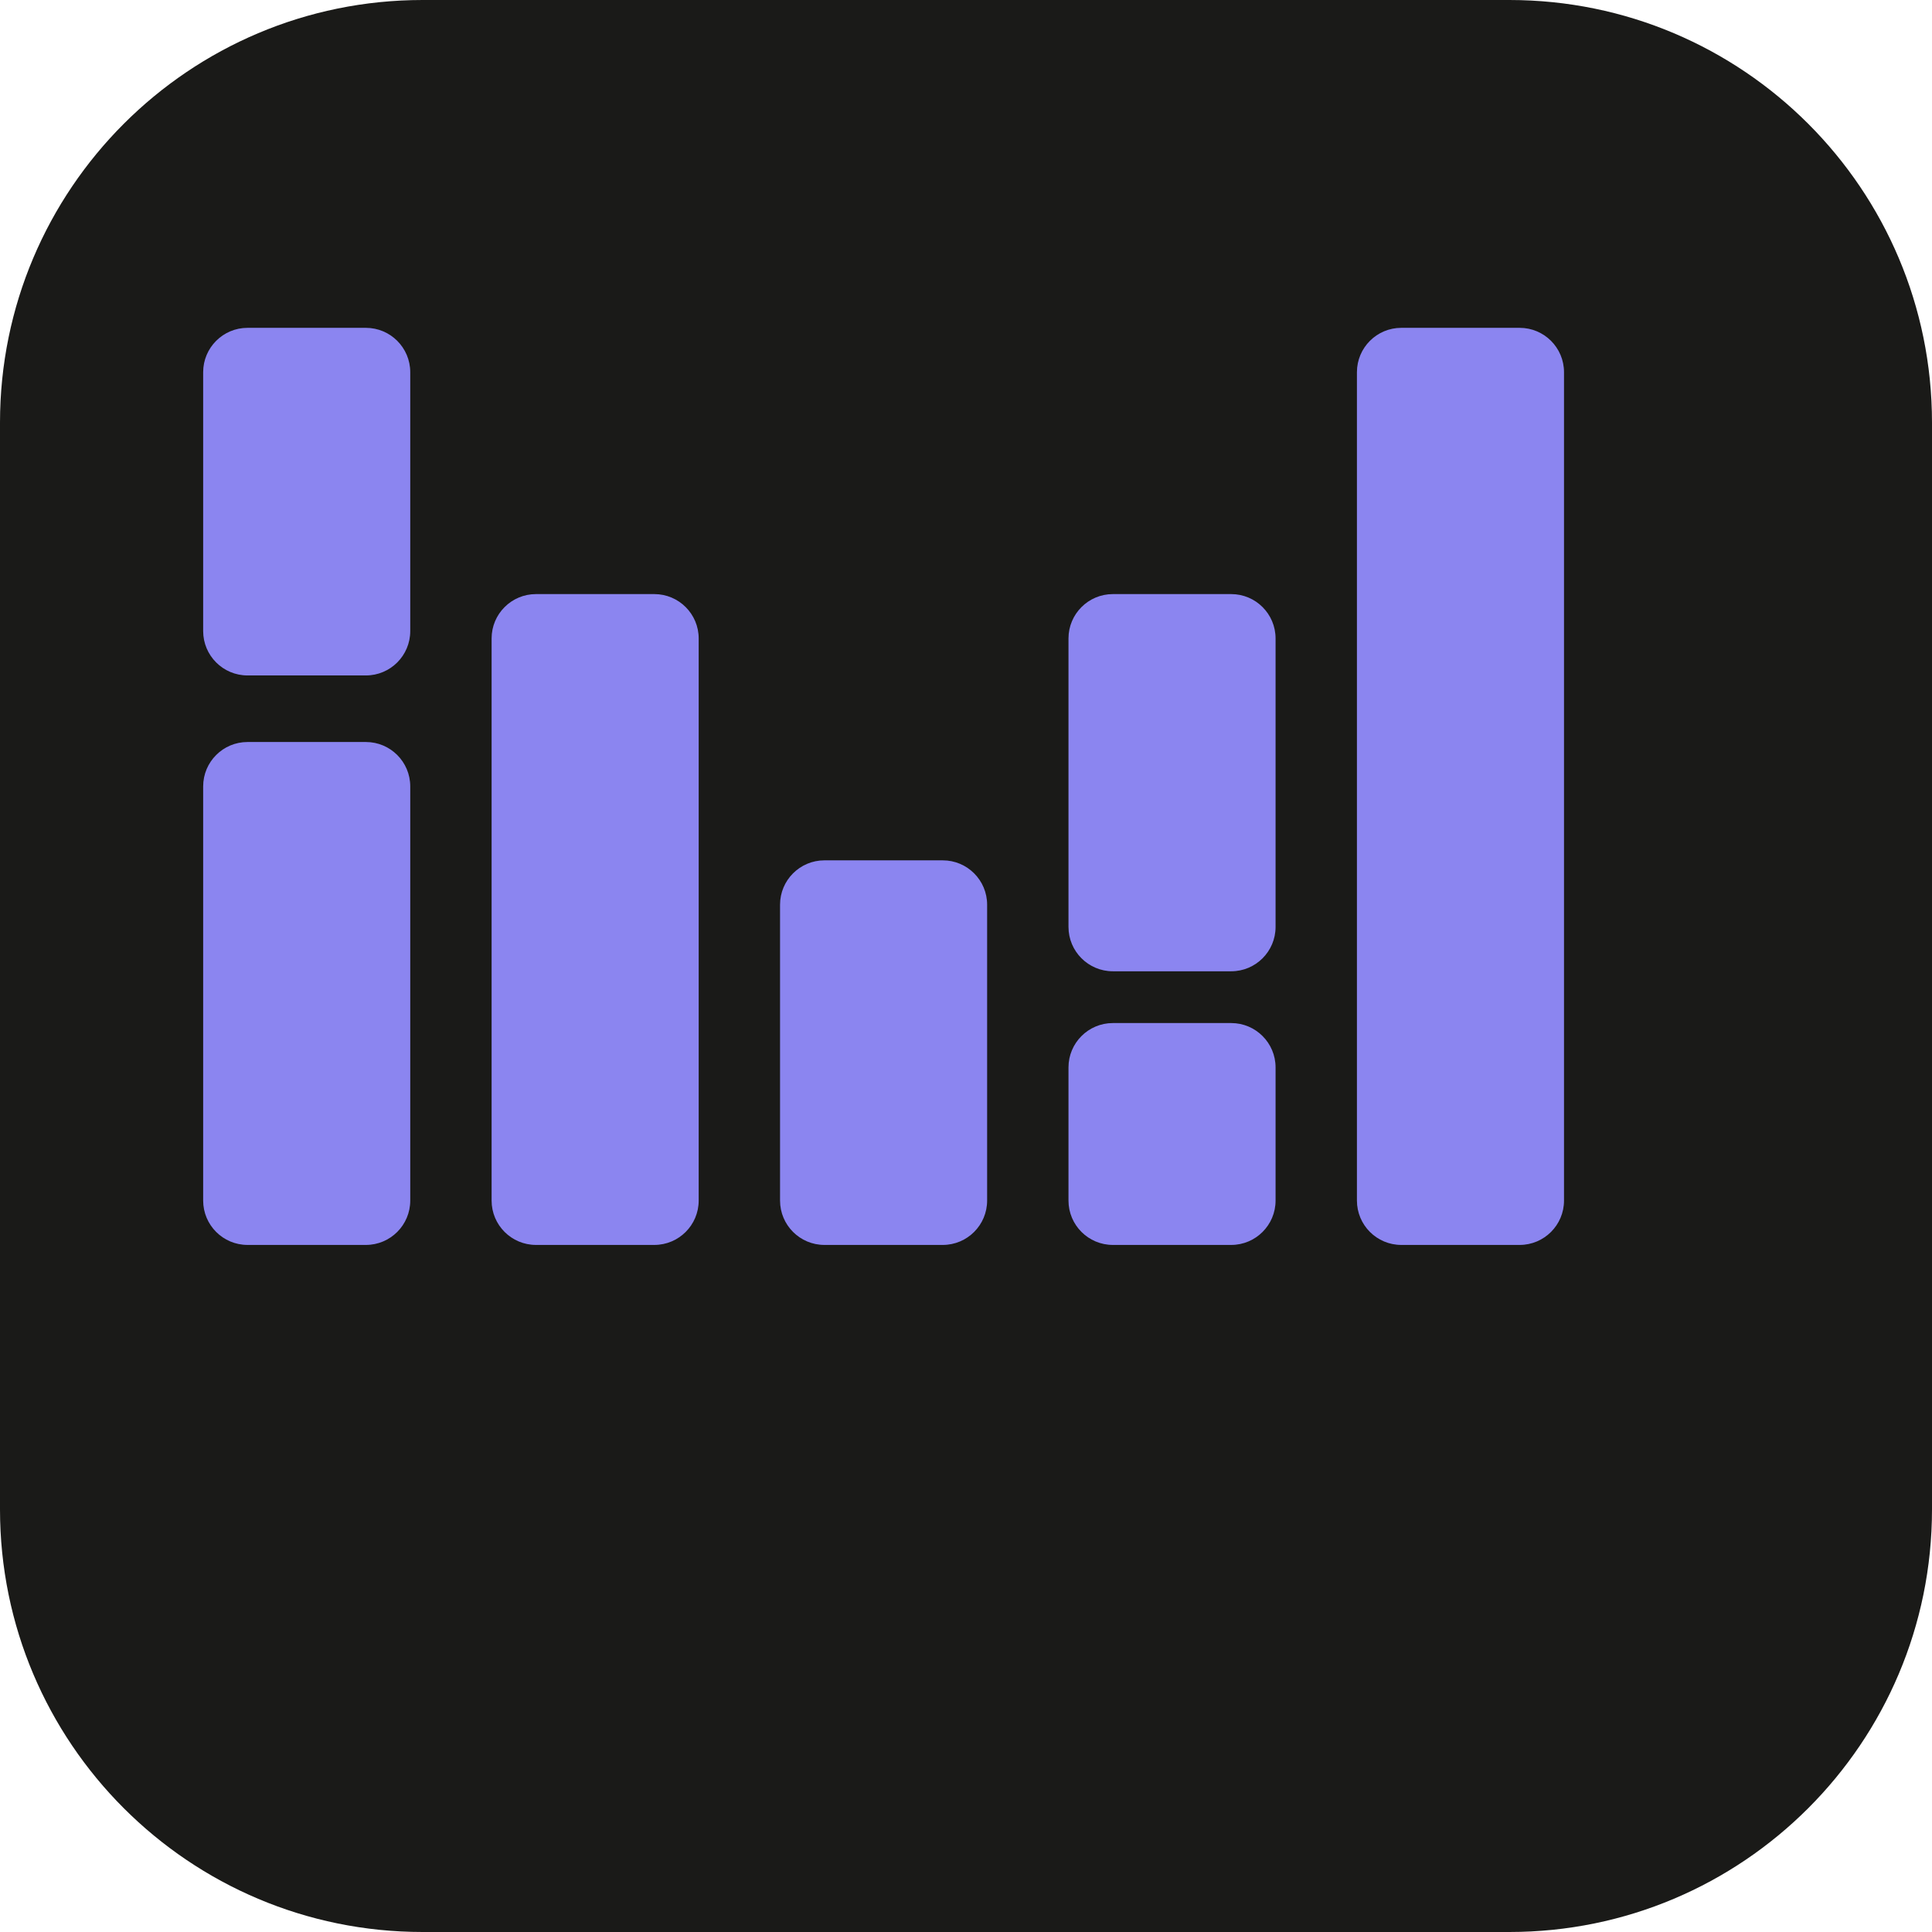
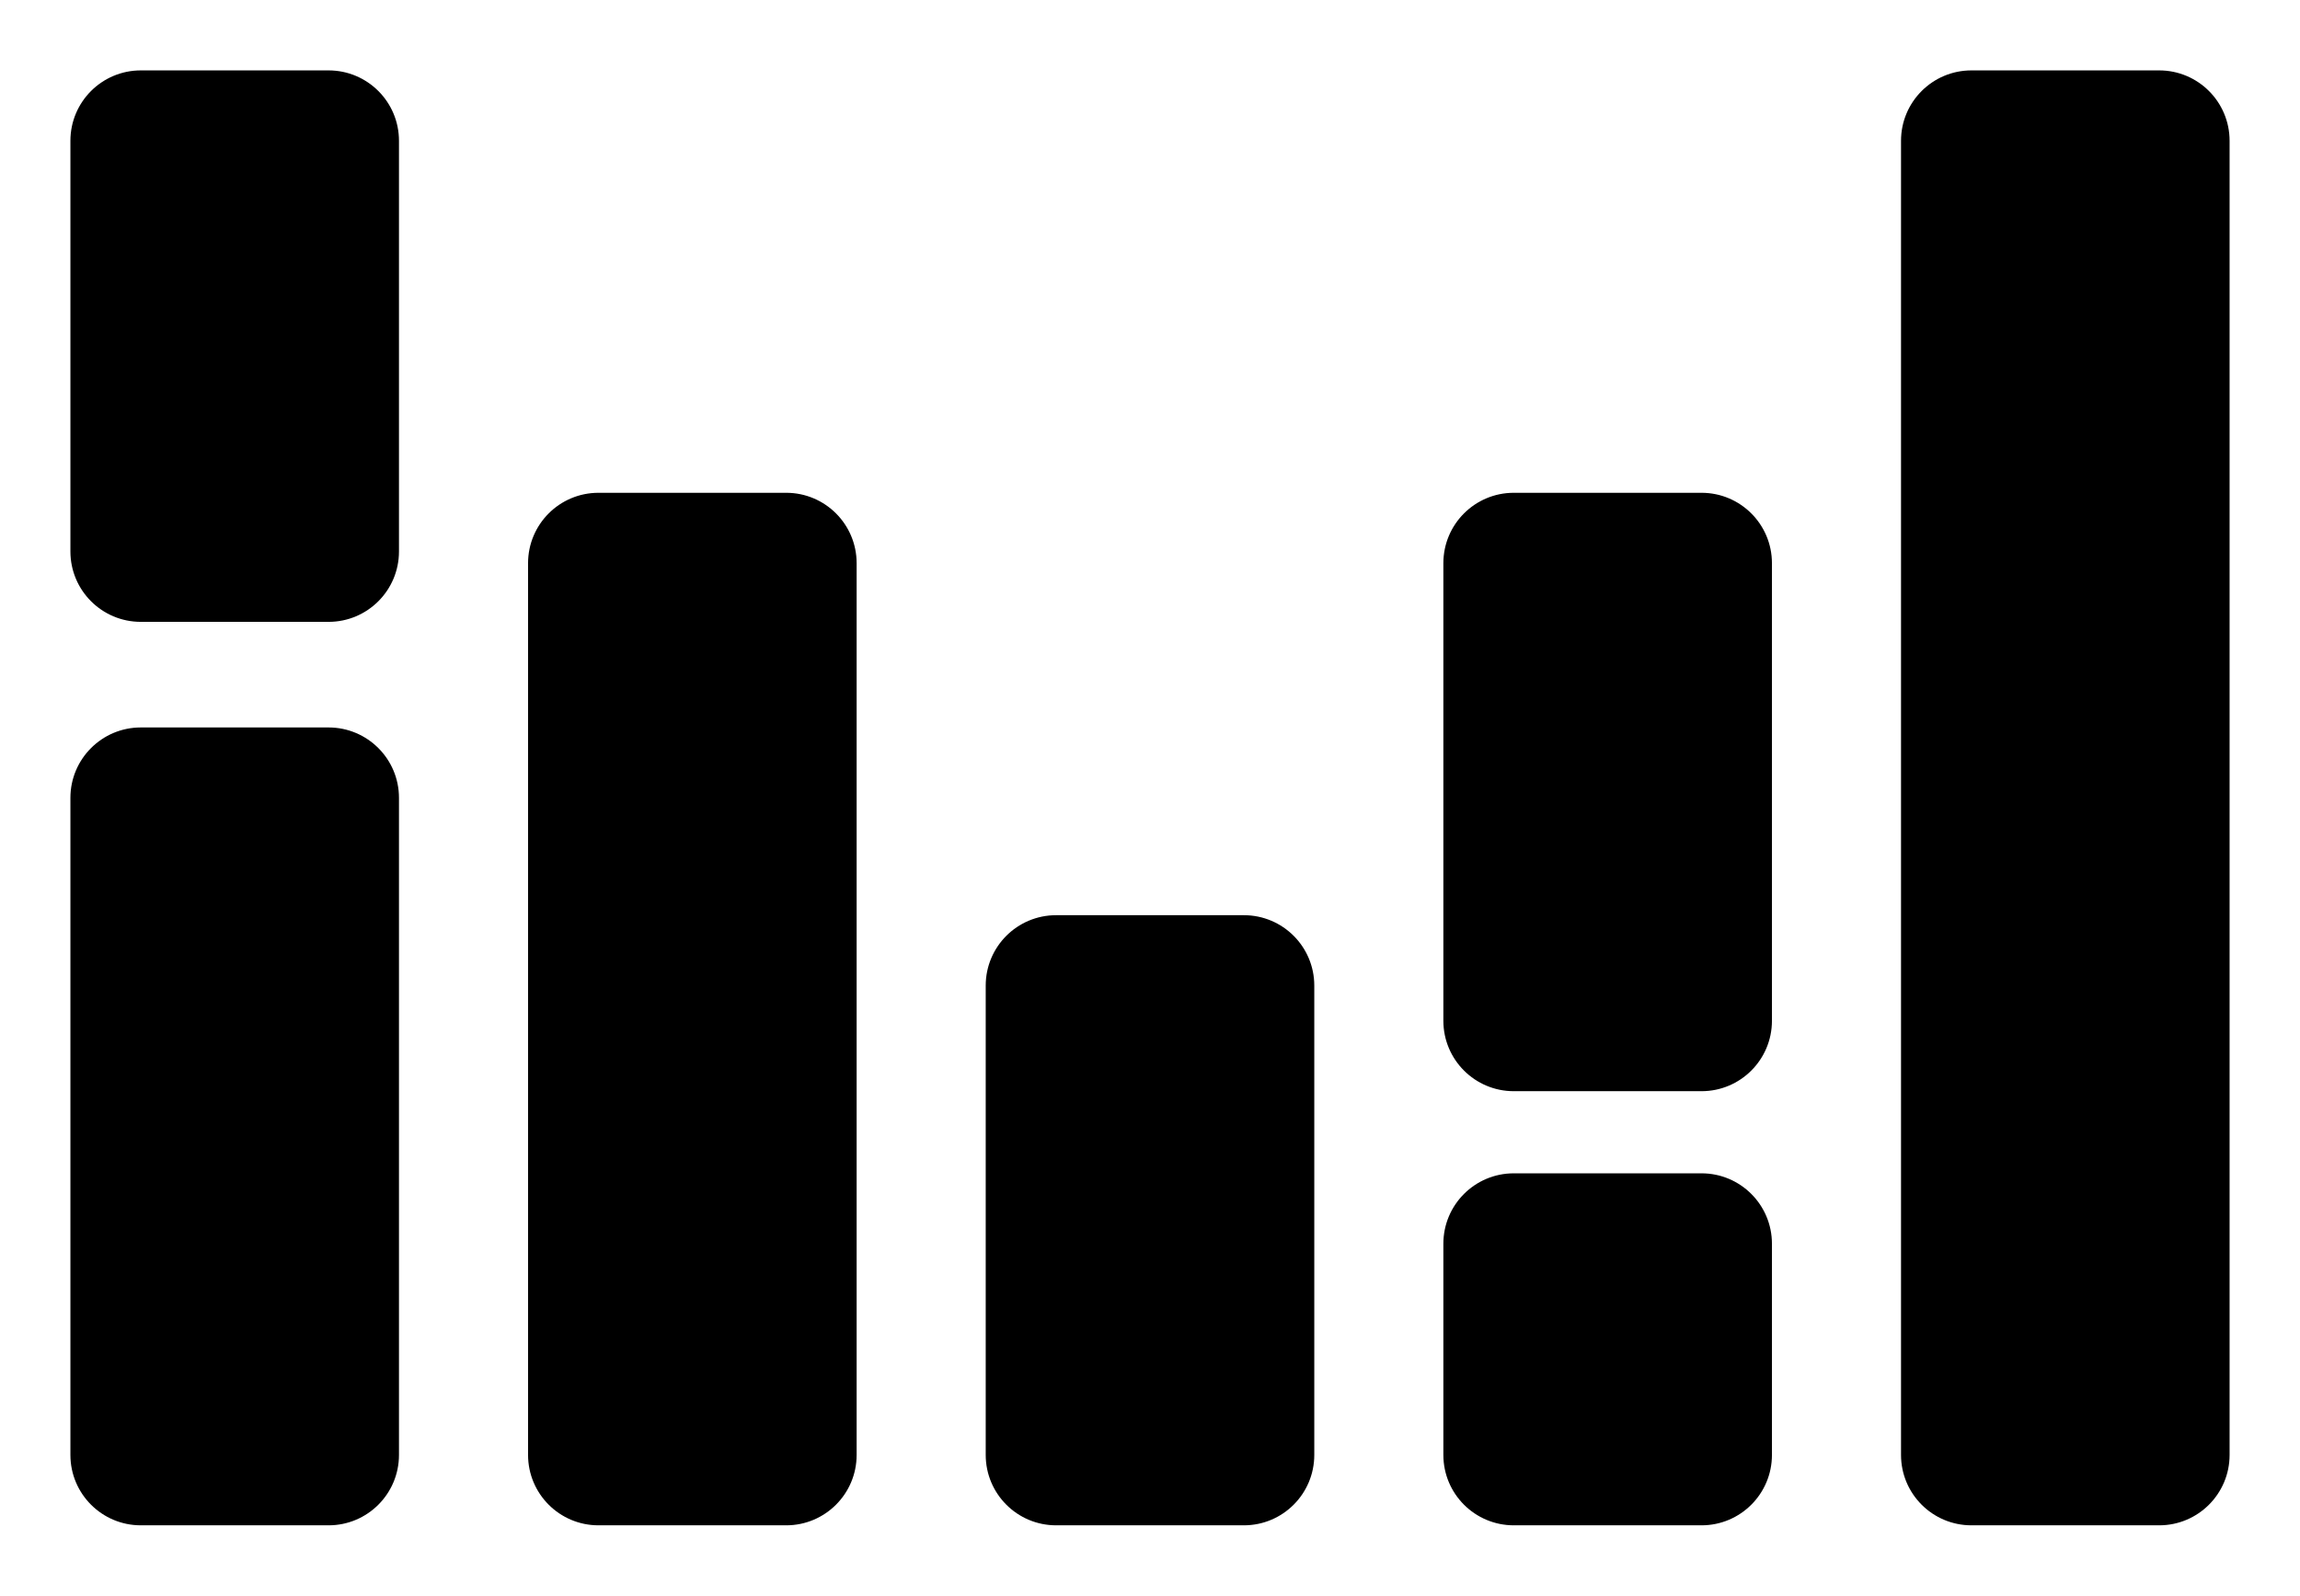
- <svg xmlns="http://www.w3.org/2000/svg" viewBox="0 0 64 64" fill="none">
-   <rect width="64" height="64" rx="14" fill="#1a1a18" />
-   <g fill="#8b85f0" transform="translate(-6.5 4) scale(0.245)">
+ <svg xmlns="http://www.w3.org/2000/svg" viewBox="48 22 196 136" fill="none">
+   <g fill="currentColor">
    <rect x="54" y="28" width="28" height="47" rx="6" />
    <rect x="54" y="84" width="28" height="68" rx="6" />
    <rect x="93" y="64" width="28" height="88" rx="6" />
    <rect x="132" y="100" width="28" height="52" rx="6" />
    <rect x="171" y="64" width="28" height="51" rx="6" />
    <rect x="171" y="122" width="28" height="30" rx="6" />
    <rect x="210" y="28" width="28" height="124" rx="6" />
  </g>
</svg>
